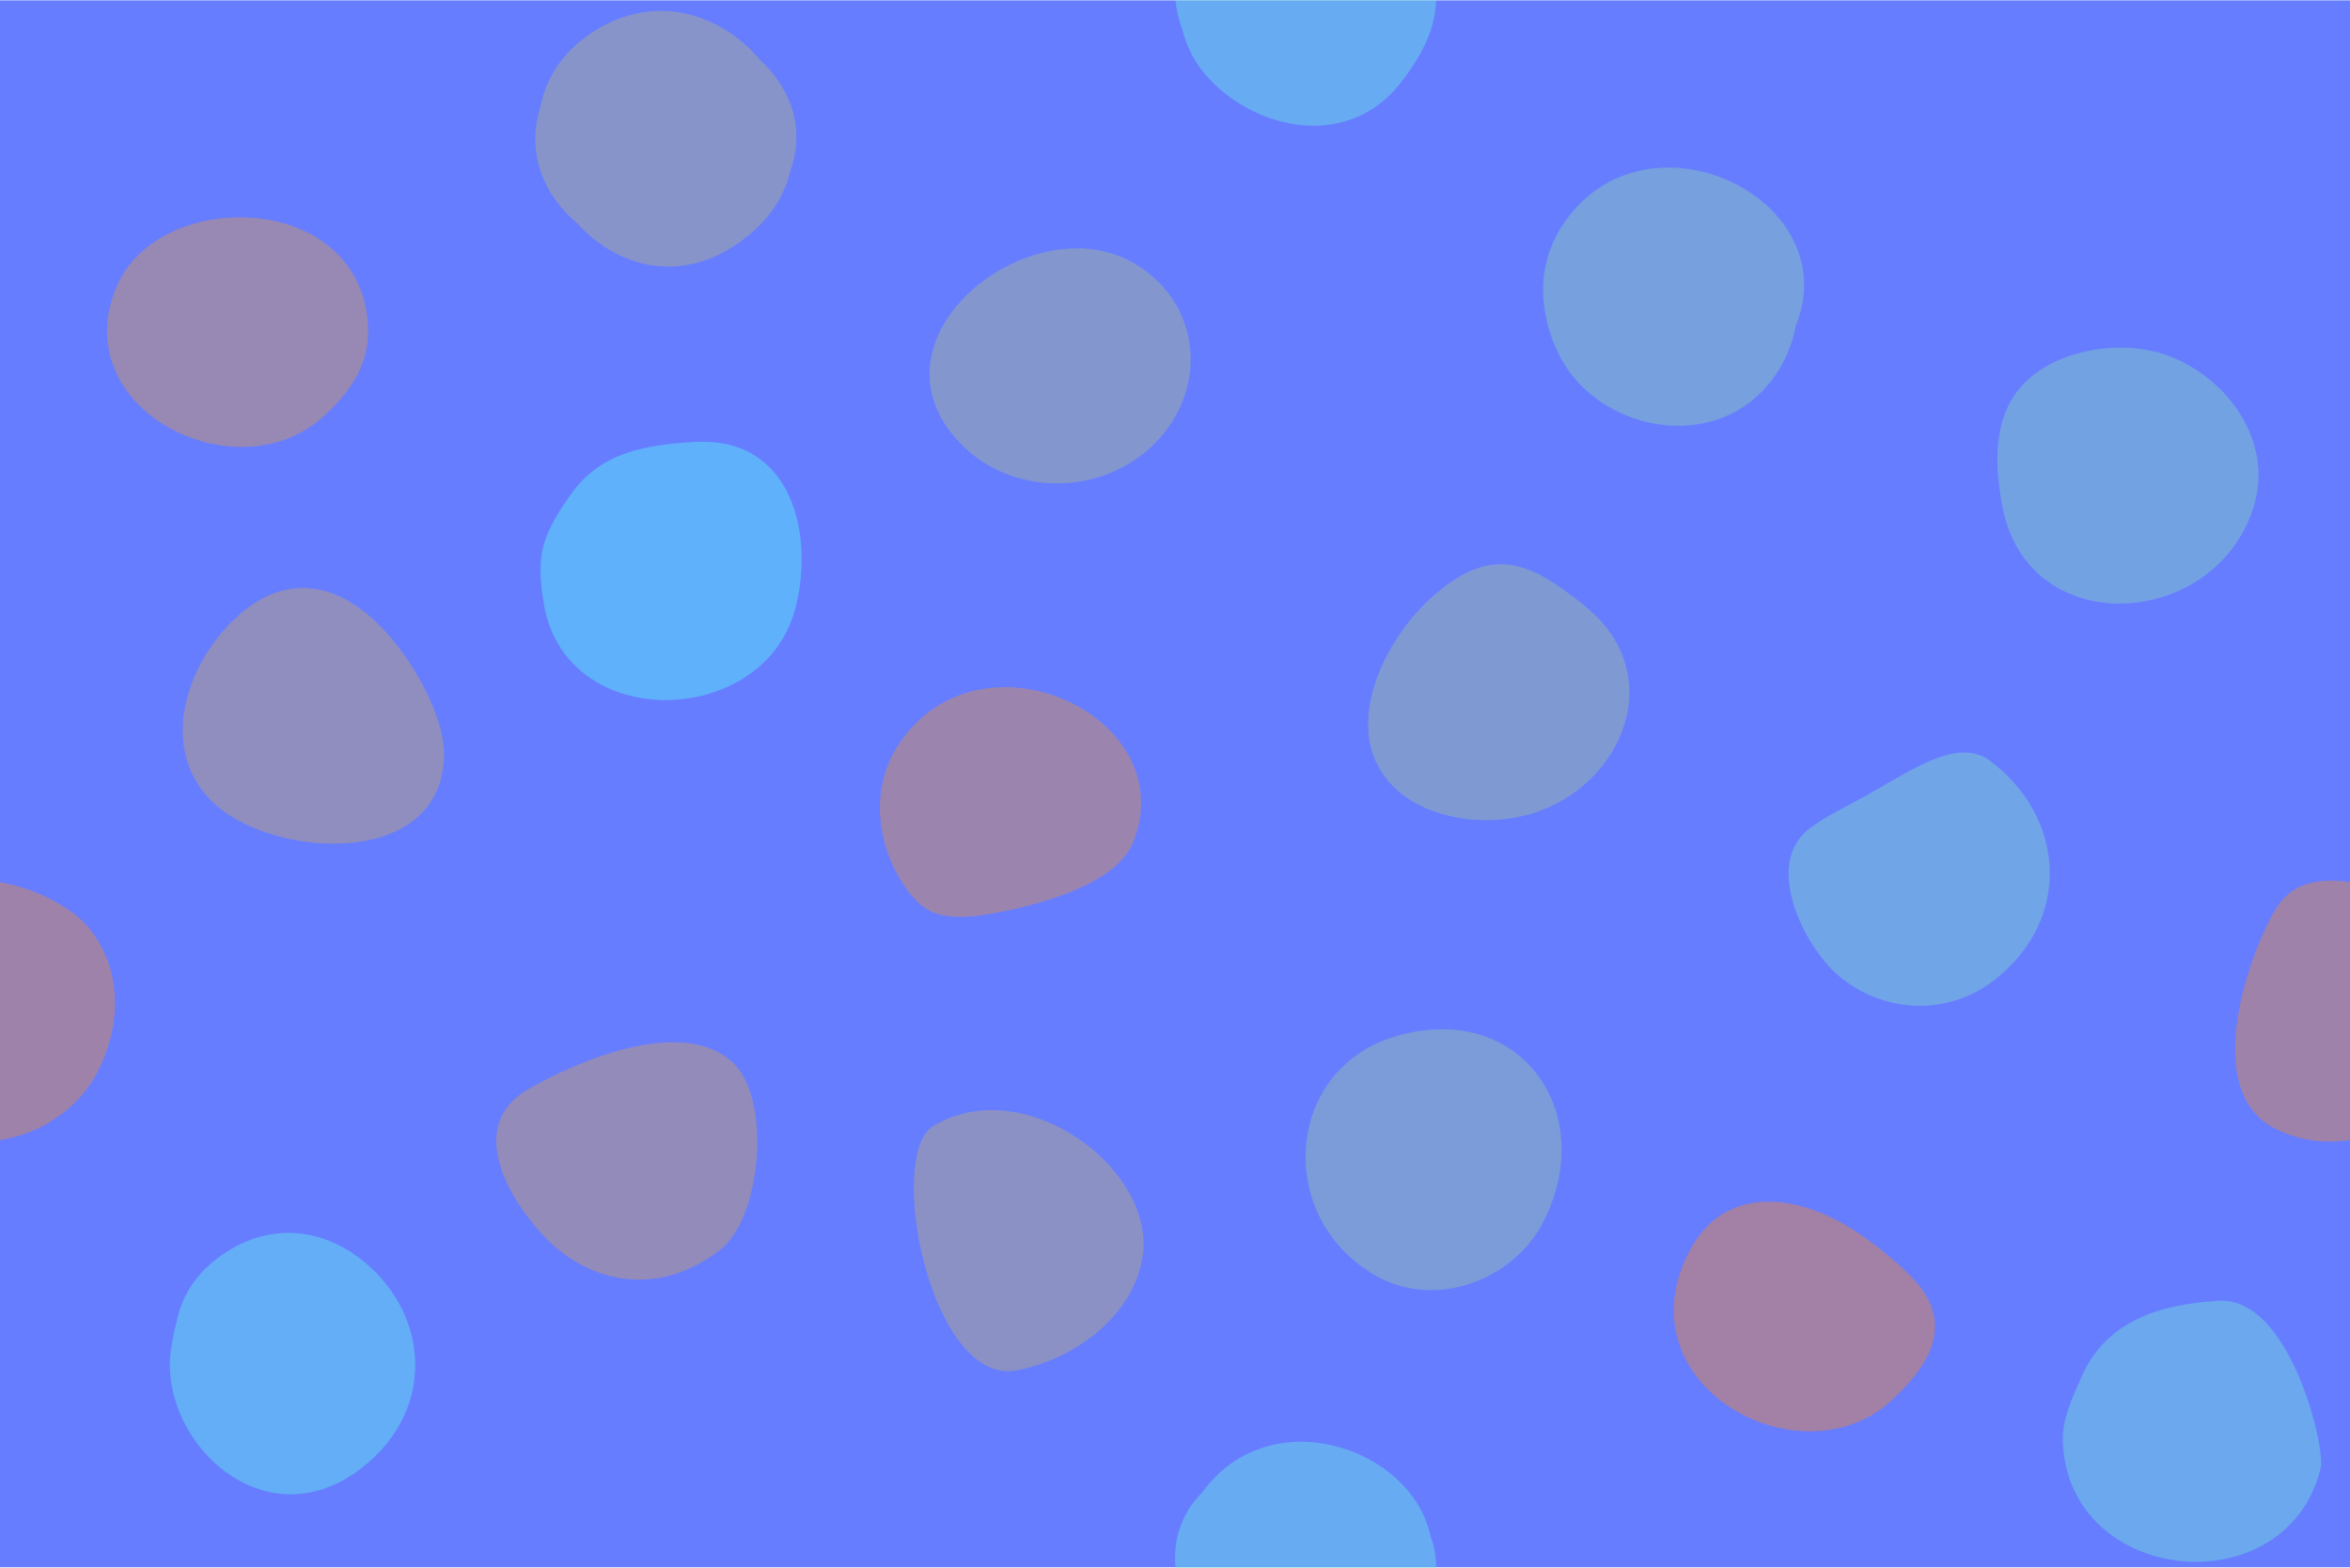
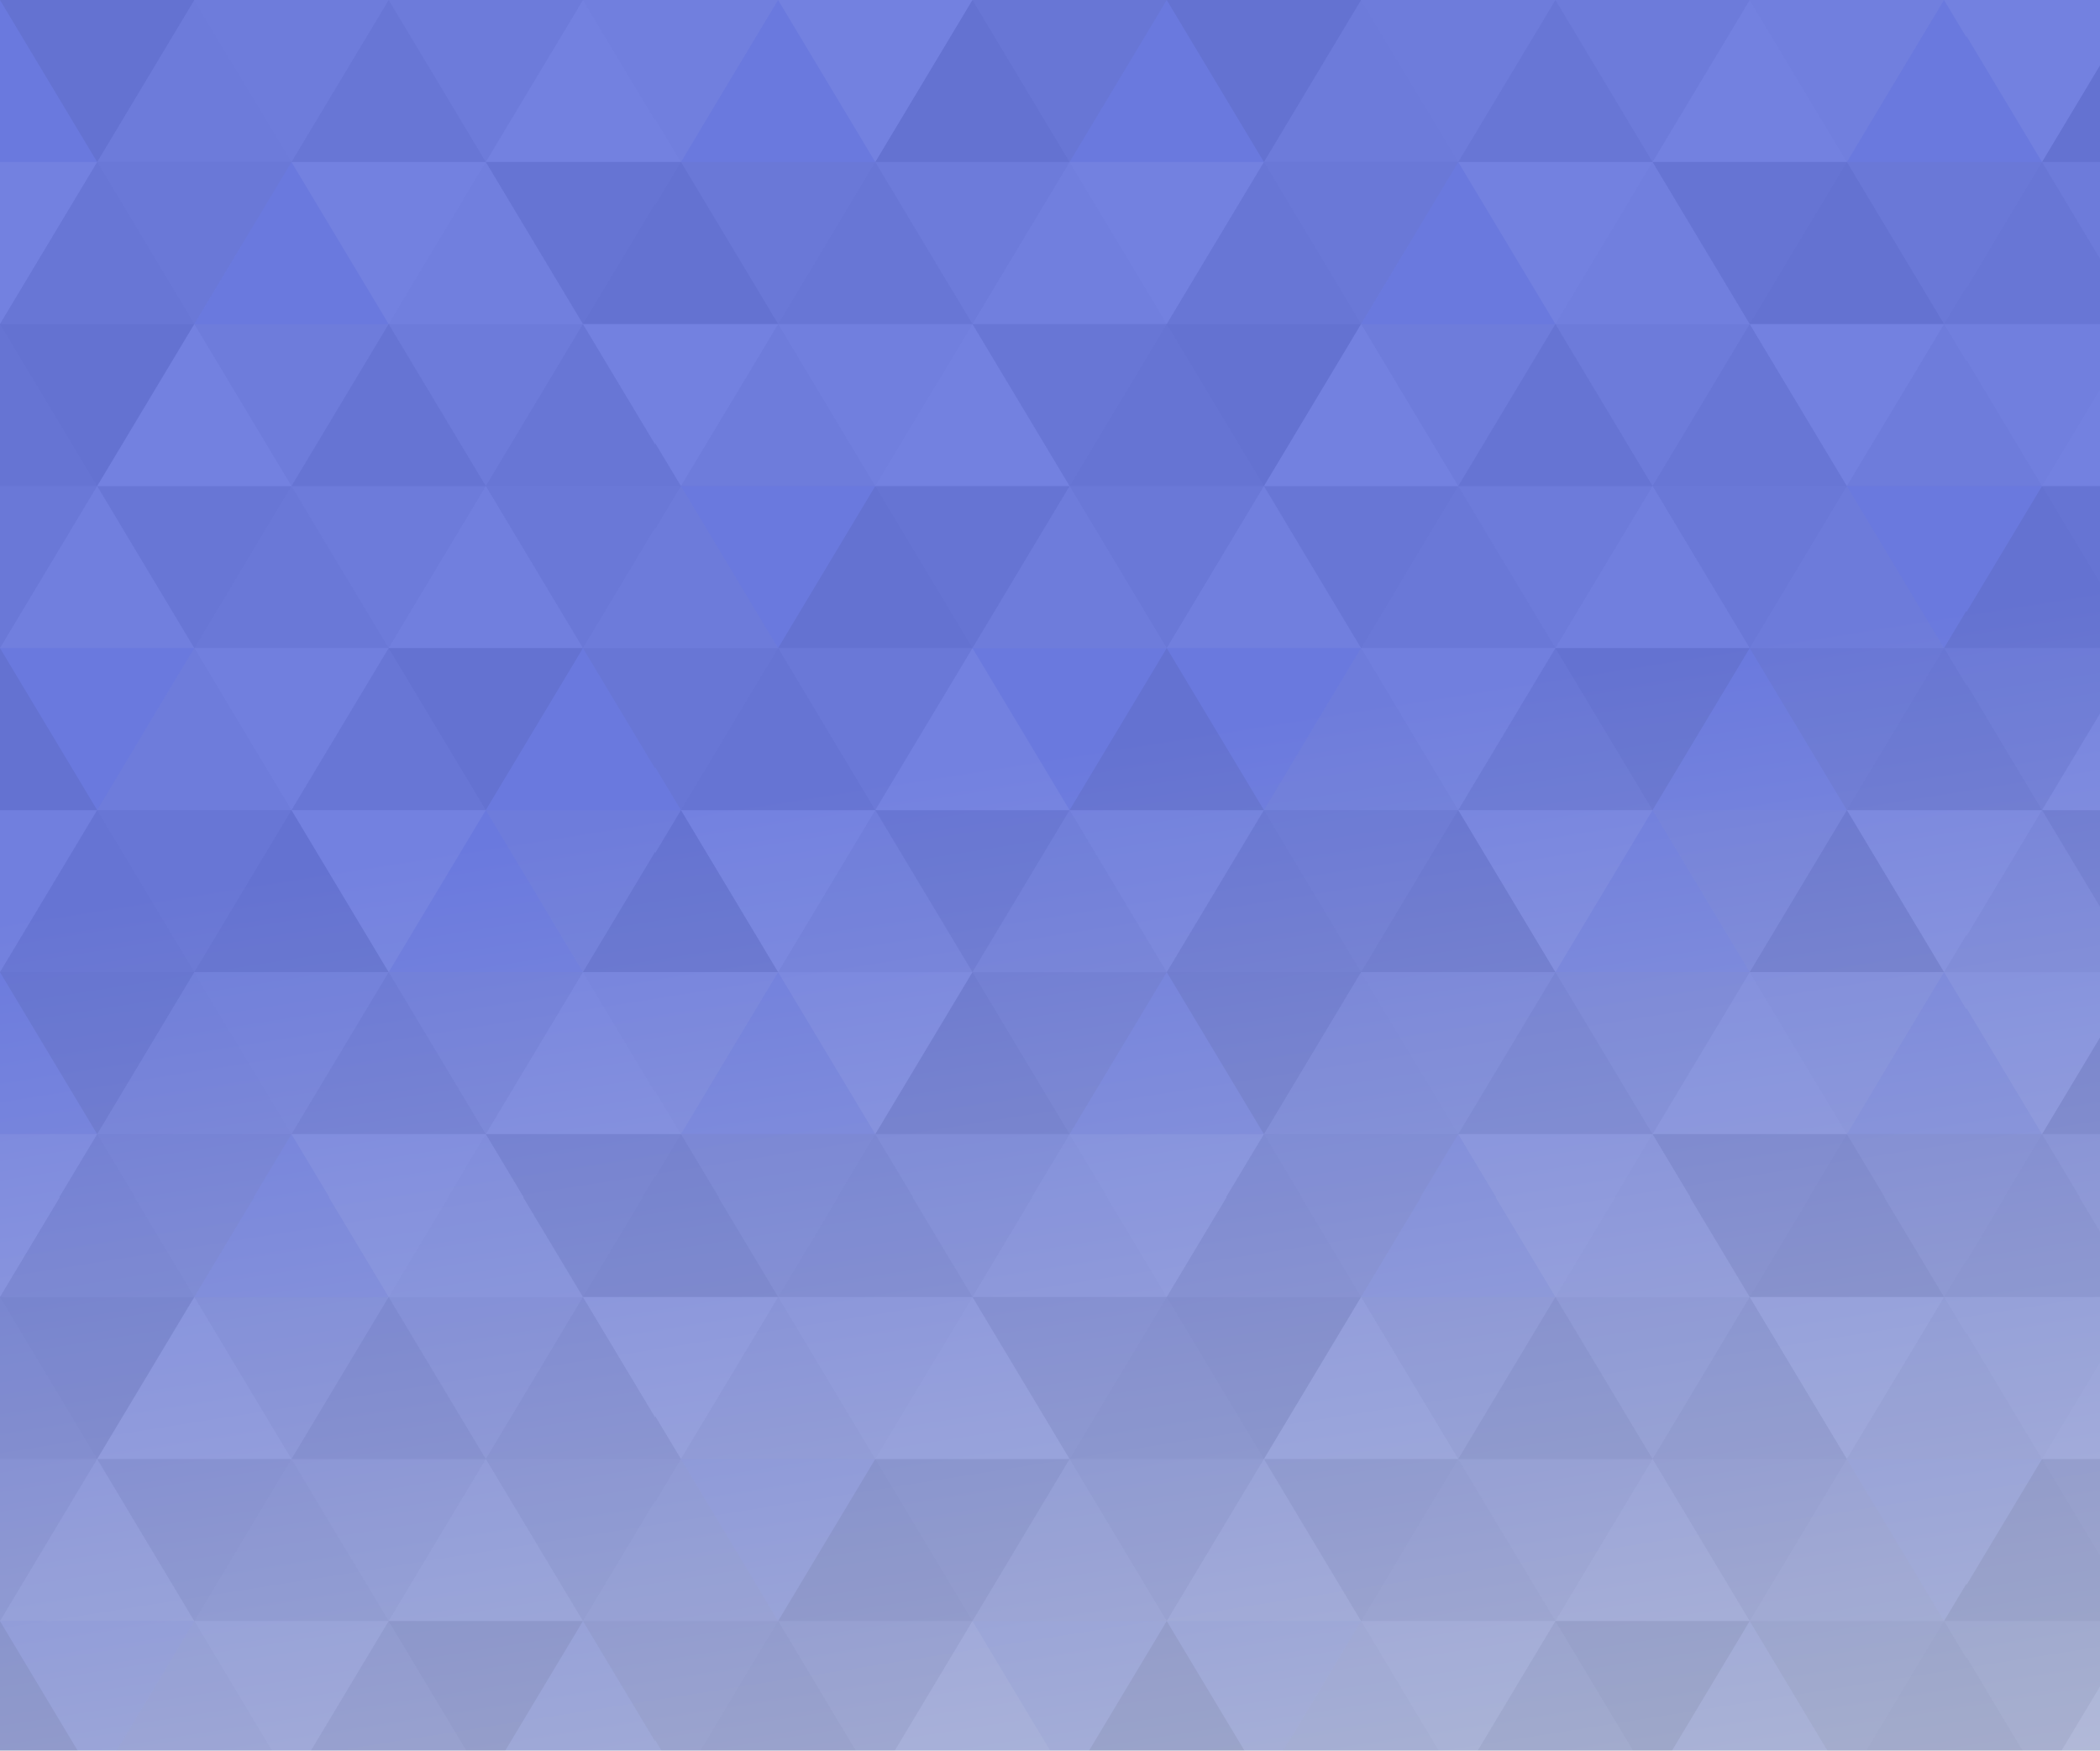
- <svg xmlns="http://www.w3.org/2000/svg" width="100" height="66.7" viewBox="0 0 900 600">
-   <rect fill="#667dff" width="900" height="600" />
-   <g fill-opacity="0.4">
-     <path fill="#57fff9" d="M306.9 210.2c-1.2-22.8-13.5-42.7-40.8-41.1c-18.3 1.1-35.9 3.6-47.5 20.1c-5.2 7.4-10.6 15.6-11.4 24.9c-0.5 5.8 0.2 12 1.2 17.7c9 49.6 85.3 46.7 96.4 0.2C306.6 224.9 307.3 217.4 306.9 210.2z" />
-     <path fill="#61f8ec" d="M137.2 481.3c-13.2-9.9-31.2-13.3-48.5-3.2c-12.6 7.3-19.1 17.4-21.1 28.2c-0.7 2.4-1.2 4.7-1.5 7c-8.2 35.4 33.7 78.9 72.6 48.6C167.6 539.3 164.4 501.6 137.2 481.3z" />
-     <g fill="#6bf1df">
-       <path d="M547.9 588.3c-7.1-34.2-61.6-52.7-87.5-16.9c-11.2 11.3-12.7 26.3-7.6 39.7c1.8 7.5 5.5 13.9 10.4 19.1c19.4 20.3 53.4 26.2 72.8 1.9C545.9 619.7 553.9 604.2 547.9 588.3z" />
-       <path d="M547.9-11.7c-7.1-34.2-61.6-52.7-87.5-16.9c-11.2 11.3-12.7 26.3-7.6 39.7c1.8 7.5 5.5 13.9 10.4 19.1c19.4 20.3 53.4 26.2 72.8 1.9C545.9 19.7 553.9 4.2 547.9-11.7z" />
-     </g>
-     <path fill="#75e9d3" d="M849.7 498c-22.3 1.3-43.2 7.5-52.7 29.5c-3.3 7.7-7.3 15.7-7 24.3c2 55.6 86.1 63.4 98.8 10.1C890.6 554.6 877.3 496.4 849.7 498z" />
-     <path fill="#7fe2c6" d="M762 291.1c-8.2-6.1-19.1-1.9-27.3 2.2c-7.4 3.7-14.4 8.2-21.6 12.1c-6.6 3.6-13.7 7-19.8 11.5c-18.3 13.5-2.5 45.1 10.6 56.4c17 14.6 41.6 15.9 59.6 2.1C794.1 351.8 790.7 312.4 762 291.1z" />
-     <path fill="#88dbb9" d="M863.3 170.3c-4.5-15.7-17.9-28.8-33.4-34.4c-16.2-5.8-38.4-2.9-51.8 8.1c-14.9 12.2-14.5 31.7-11.4 49c9.6 53.9 84.3 47.7 97-1.3C865.6 184.4 865.3 177.1 863.3 170.3z" />
-     <path fill="#92d4ac" d="M598.4 86.1c-10.2 15.5-9.3 34.2-0.9 50.4c2.6 5 6.2 9.5 10.4 13.2c14.2 12.6 35.5 17.1 53.2 9.5c14.3-6.1 23.9-19.8 26.7-34.7C707.4 75.6 629.7 38.5 598.4 86.1z" />
-     <path fill="#9ccc9f" d="M509.8 413.3c-17.3 22.6-11.8 59 17.5 75.3c22.6 12.6 52.2 1.7 63.8-20.9c21.4-42-9.2-85-56.5-71C523.8 399.9 515.6 405.8 509.8 413.3z" />
-     <path fill="#a6c592" d="M607.4 232.3c-0.5-0.4-1-0.8-1.4-1.2c-16.5-12.8-30.2-22.1-50.3-8.4c-15.5 10.6-29 30.3-31.4 49.1c-4.2 33.6 30.6 46.9 58.6 40.6C619.6 304.2 640.6 259.5 607.4 232.3z" />
-     <path fill="#b0be86" d="M410.6 95c-36.5 1.3-74.1 41.8-43.1 74.3c19.8 20.9 54.4 20.7 74.6 0.5c20.5-20.4 18.4-53.1-6.9-68.6C427.7 96.6 419.2 94.7 410.6 95z" />
-     <path fill="#bab779" d="M291.3 23c-0.1-0.1-0.1-0.1-0.2-0.2c-14.2-16.9-38.3-25.6-61.4-12.3c-13.5 7.8-20.5 18.7-22.7 30.2c-5.7 18 1.5 34.2 14.2 44.8c15.4 16.8 40.3 24.1 64.2 5.5c9.6-7.4 15-16.3 17.2-25.4C308.6 48.8 302.7 33.6 291.3 23z" />
-     <path fill="#c4af6c" d="M419.1 440.6c-16.9-14.5-41.8-21.5-61.7-9.5c-18.3 11.1-1 100.1 32.2 93.5c23.8-4.7 45.3-22.4 48.1-44.3C439.6 466.1 431.5 451.3 419.1 440.6z" />
-     <path fill="#cea85f" d="M127 227c-12-4.3-25.4-2.1-38.7 11.4C71 255.9 61.4 286.1 80.4 306c21.3 22.3 86.9 27.5 89.6-14.9c0.5-8.9-2.7-17.9-6.5-25.8C155.1 248.3 142.1 232.5 127 227z" />
-     <path fill="#d7a152" d="M281.5 407.6c-0.3-0.4-0.7-0.7-1-1c-19.3-17.6-59.1-0.6-78.1 10.3c-23.8 13.7-8.2 41.1 5.4 55.8c16.3 17.6 42.7 25.2 68 5.8C291.3 466.6 295.5 422.7 281.5 407.6z" />
-     <path fill="#e19a45" d="M137.9 110.2c-10.4-25.7-43.3-32.1-67-23.6C60.1 90.4 50 97.8 45.1 108.6c-21.2 47.3 44.9 81.1 78.5 51c9.5-8.5 17.3-18.9 17.4-32.4C141 120.8 139.9 115.1 137.9 110.2z" />
-     <path fill="#eb9239" d="M344.3 284.7c-10 14.9-9.2 34.1-0.9 49.5c3.4 6.3 8.6 13.8 16.1 15.8c7.1 1.9 15.1 0.7 22.1-0.6c15.7-3 45.6-10.5 52.3-26.8C453.5 274.4 375.6 237.9 344.3 284.7z" />
-     <g fill="#f58b2c">
-       <path d="M-29.2 431.8c23.4 12.4 54.1 1.7 66.1-20.6c9.6-17.8 10.4-40.4-3.3-56.5c-10.5-12.4-44.2-25.8-58.5-11.3c-3 3.1-5.1 7.1-6.9 10.9C-41.1 373.2-55 418.1-29.2 431.8z" />
-       <path d="M870.8 431.8c23.4 12.4 54.1 1.7 66.1-20.6c9.6-17.8 10.4-40.4-3.3-56.5c-10.5-12.4-44.2-25.8-58.5-11.3c-3 3.1-5.1 7.1-6.9 10.9C858.9 373.2 845 418.1 870.8 431.8z" />
-     </g>
-     <path fill="#ff841f" d="M671.4 460.5c-10.7 1.7-20.2 8.3-26.2 22.2c-21.5 49.5 45.4 84.9 79.4 53.3c16.3-15.2 24-31 6.5-48.1c-5.9-5.8-12.3-11-19.1-15.6C699.5 463.7 684.5 458.4 671.4 460.5z" />
-   </g>
+ <svg xmlns="http://www.w3.org/2000/svg" width="100%">
+   <rect fill="#cfd4d1" width="540" height="450" />
+   <defs>
+     <linearGradient id="a" gradientUnits="userSpaceOnUse" x1="0" x2="0" y1="0" y2="100%" gradientTransform="rotate(171,618,295)">
+       <stop offset="0" stop-color="#cfd4d1" />
+       <stop offset="1" stop-color="#6a79de" />
+     </linearGradient>
+     <pattern patternUnits="userSpaceOnUse" id="b" width="300" height="250" x="0" y="0" viewBox="0 0 1080 900">
+       <g fill-opacity="0.06">
+         <polygon fill="#444" points="90 150 0 300 180 300" />
+         <polygon points="90 150 180 0 0 0" />
+         <polygon fill="#AAA" points="270 150 360 0 180 0" />
+         <polygon fill="#DDD" points="450 150 360 300 540 300" />
+         <polygon fill="#999" points="450 150 540 0 360 0" />
+         <polygon points="630 150 540 300 720 300" />
+         <polygon fill="#DDD" points="630 150 720 0 540 0" />
+         <polygon fill="#444" points="810 150 720 300 900 300" />
+         <polygon fill="#FFF" points="810 150 900 0 720 0" />
+         <polygon fill="#DDD" points="990 150 900 300 1080 300" />
+         <polygon fill="#444" points="990 150 1080 0 900 0" />
+         <polygon fill="#DDD" points="90 450 0 600 180 600" />
+         <polygon points="90 450 180 300 0 300" />
+         <polygon fill="#666" points="270 450 180 600 360 600" />
+         <polygon fill="#AAA" points="270 450 360 300 180 300" />
+         <polygon fill="#DDD" points="450 450 360 600 540 600" />
+         <polygon fill="#999" points="450 450 540 300 360 300" />
+         <polygon fill="#999" points="630 450 540 600 720 600" />
+         <polygon fill="#FFF" points="630 450 720 300 540 300" />
+         <polygon points="810 450 720 600 900 600" />
+         <polygon fill="#DDD" points="810 450 900 300 720 300" />
+         <polygon fill="#AAA" points="990 450 900 600 1080 600" />
+         <polygon fill="#444" points="990 450 1080 300 900 300" />
+         <polygon fill="#222" points="90 750 0 900 180 900" />
+         <polygon points="270 750 180 900 360 900" />
+         <polygon fill="#DDD" points="270 750 360 600 180 600" />
+         <polygon points="450 750 540 600 360 600" />
+         <polygon points="630 750 540 900 720 900" />
+         <polygon fill="#444" points="630 750 720 600 540 600" />
+         <polygon fill="#AAA" points="810 750 720 900 900 900" />
+         <polygon fill="#666" points="810 750 900 600 720 600" />
+         <polygon fill="#999" points="990 750 900 900 1080 900" />
+         <polygon fill="#999" points="180 0 90 150 270 150" />
+         <polygon fill="#444" points="360 0 270 150 450 150" />
+         <polygon fill="#FFF" points="540 0 450 150 630 150" />
+         <polygon points="900 0 810 150 990 150" />
+         <polygon fill="#222" points="0 300 -90 450 90 450" />
+         <polygon fill="#FFF" points="0 300 90 150 -90 150" />
+         <polygon fill="#FFF" points="180 300 90 450 270 450" />
+         <polygon fill="#666" points="180 300 270 150 90 150" />
+         <polygon fill="#222" points="360 300 270 450 450 450" />
+         <polygon fill="#FFF" points="360 300 450 150 270 150" />
+         <polygon fill="#444" points="540 300 450 450 630 450" />
+         <polygon fill="#222" points="540 300 630 150 450 150" />
+         <polygon fill="#AAA" points="720 300 630 450 810 450" />
+         <polygon fill="#666" points="720 300 810 150 630 150" />
+         <polygon fill="#FFF" points="900 300 810 450 990 450" />
+         <polygon fill="#999" points="900 300 990 150 810 150" />
+         <polygon points="0 600 -90 750 90 750" />
+         <polygon fill="#666" points="0 600 90 450 -90 450" />
+         <polygon fill="#AAA" points="180 600 90 750 270 750" />
+         <polygon fill="#444" points="180 600 270 450 90 450" />
+         <polygon fill="#444" points="360 600 270 750 450 750" />
+         <polygon fill="#999" points="360 600 450 450 270 450" />
+         <polygon fill="#666" points="540 600 630 450 450 450" />
+         <polygon fill="#222" points="720 600 630 750 810 750" />
+         <polygon fill="#FFF" points="900 600 810 750 990 750" />
+         <polygon fill="#222" points="900 600 990 450 810 450" />
+         <polygon fill="#DDD" points="0 900 90 750 -90 750" />
+         <polygon fill="#444" points="180 900 270 750 90 750" />
+         <polygon fill="#FFF" points="360 900 450 750 270 750" />
+         <polygon fill="#AAA" points="540 900 630 750 450 750" />
+         <polygon fill="#FFF" points="720 900 810 750 630 750" />
+         <polygon fill="#222" points="900 900 990 750 810 750" />
+         <polygon fill="#222" points="1080 300 990 450 1170 450" />
+         <polygon fill="#FFF" points="1080 300 1170 150 990 150" />
+         <polygon points="1080 600 990 750 1170 750" />
+         <polygon fill="#666" points="1080 600 1170 450 990 450" />
+         <polygon fill="#DDD" points="1080 900 1170 750 990 750" />
+       </g>
+     </pattern>
+   </defs>
+   <rect x="0" y="0" fill="url(#a)" width="100%" height="100%" />
+   <rect x="0" y="0" fill="url(#b)" width="100%" height="100%" />
</svg>
